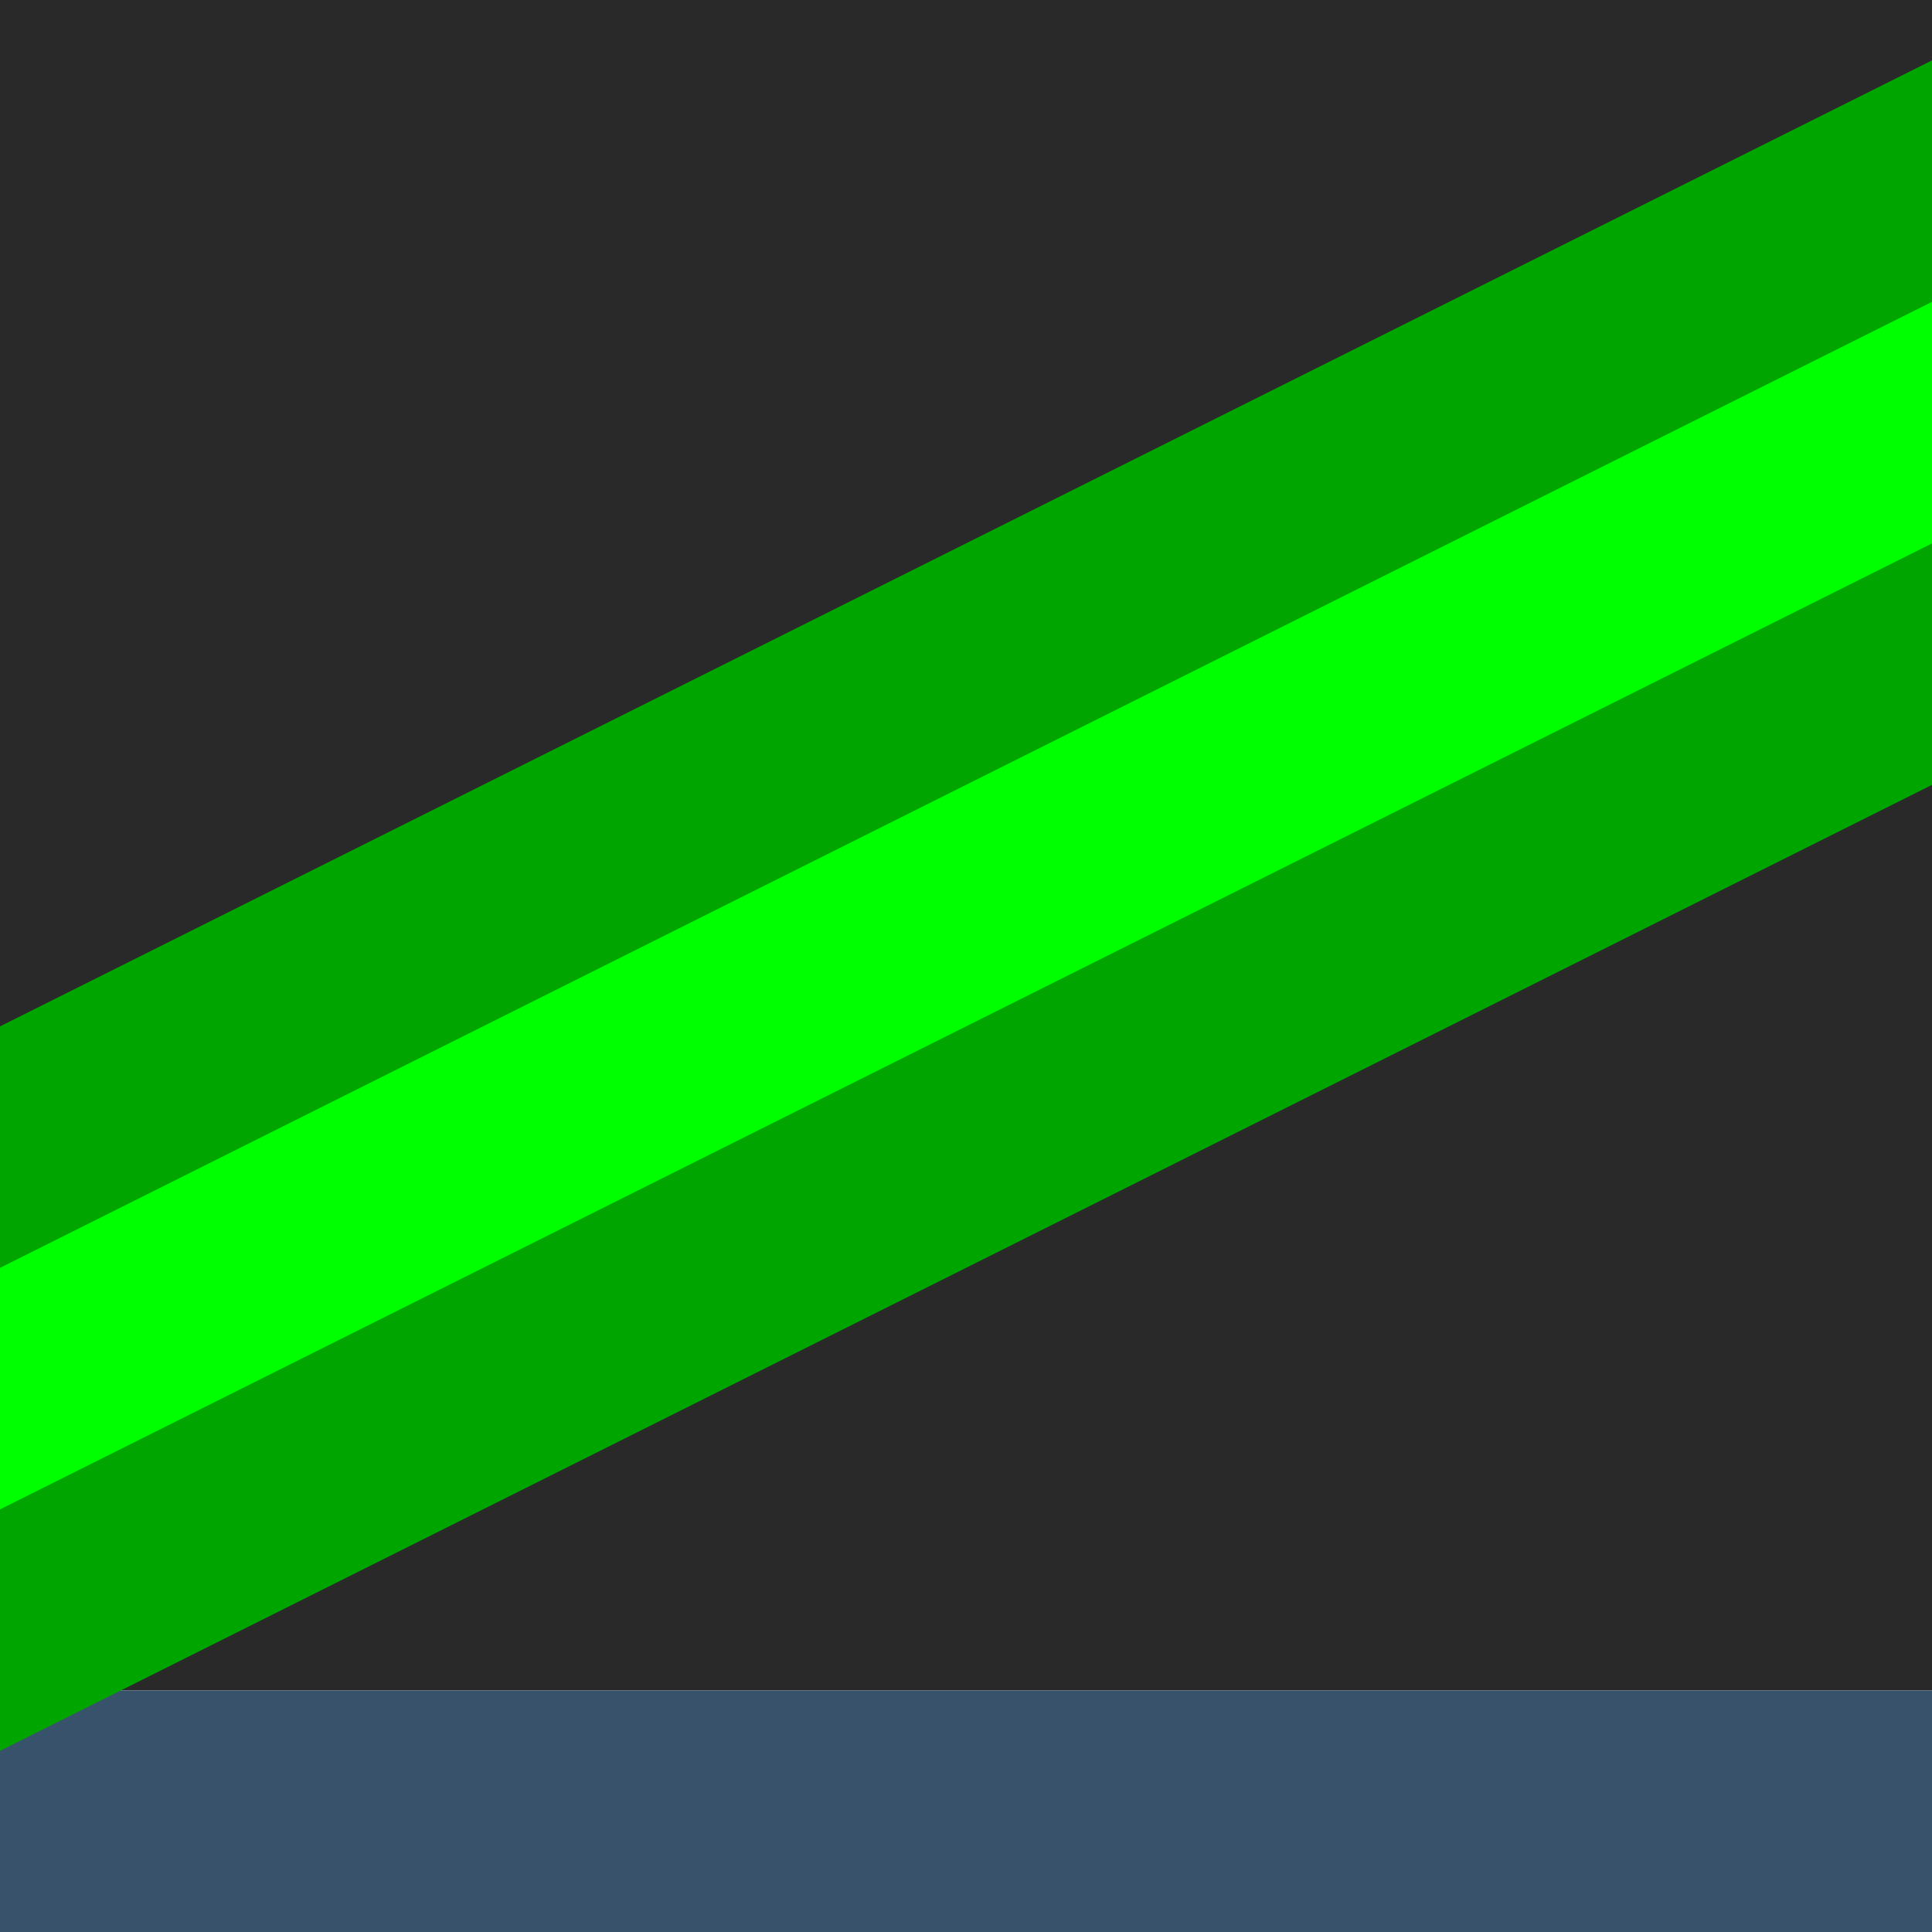
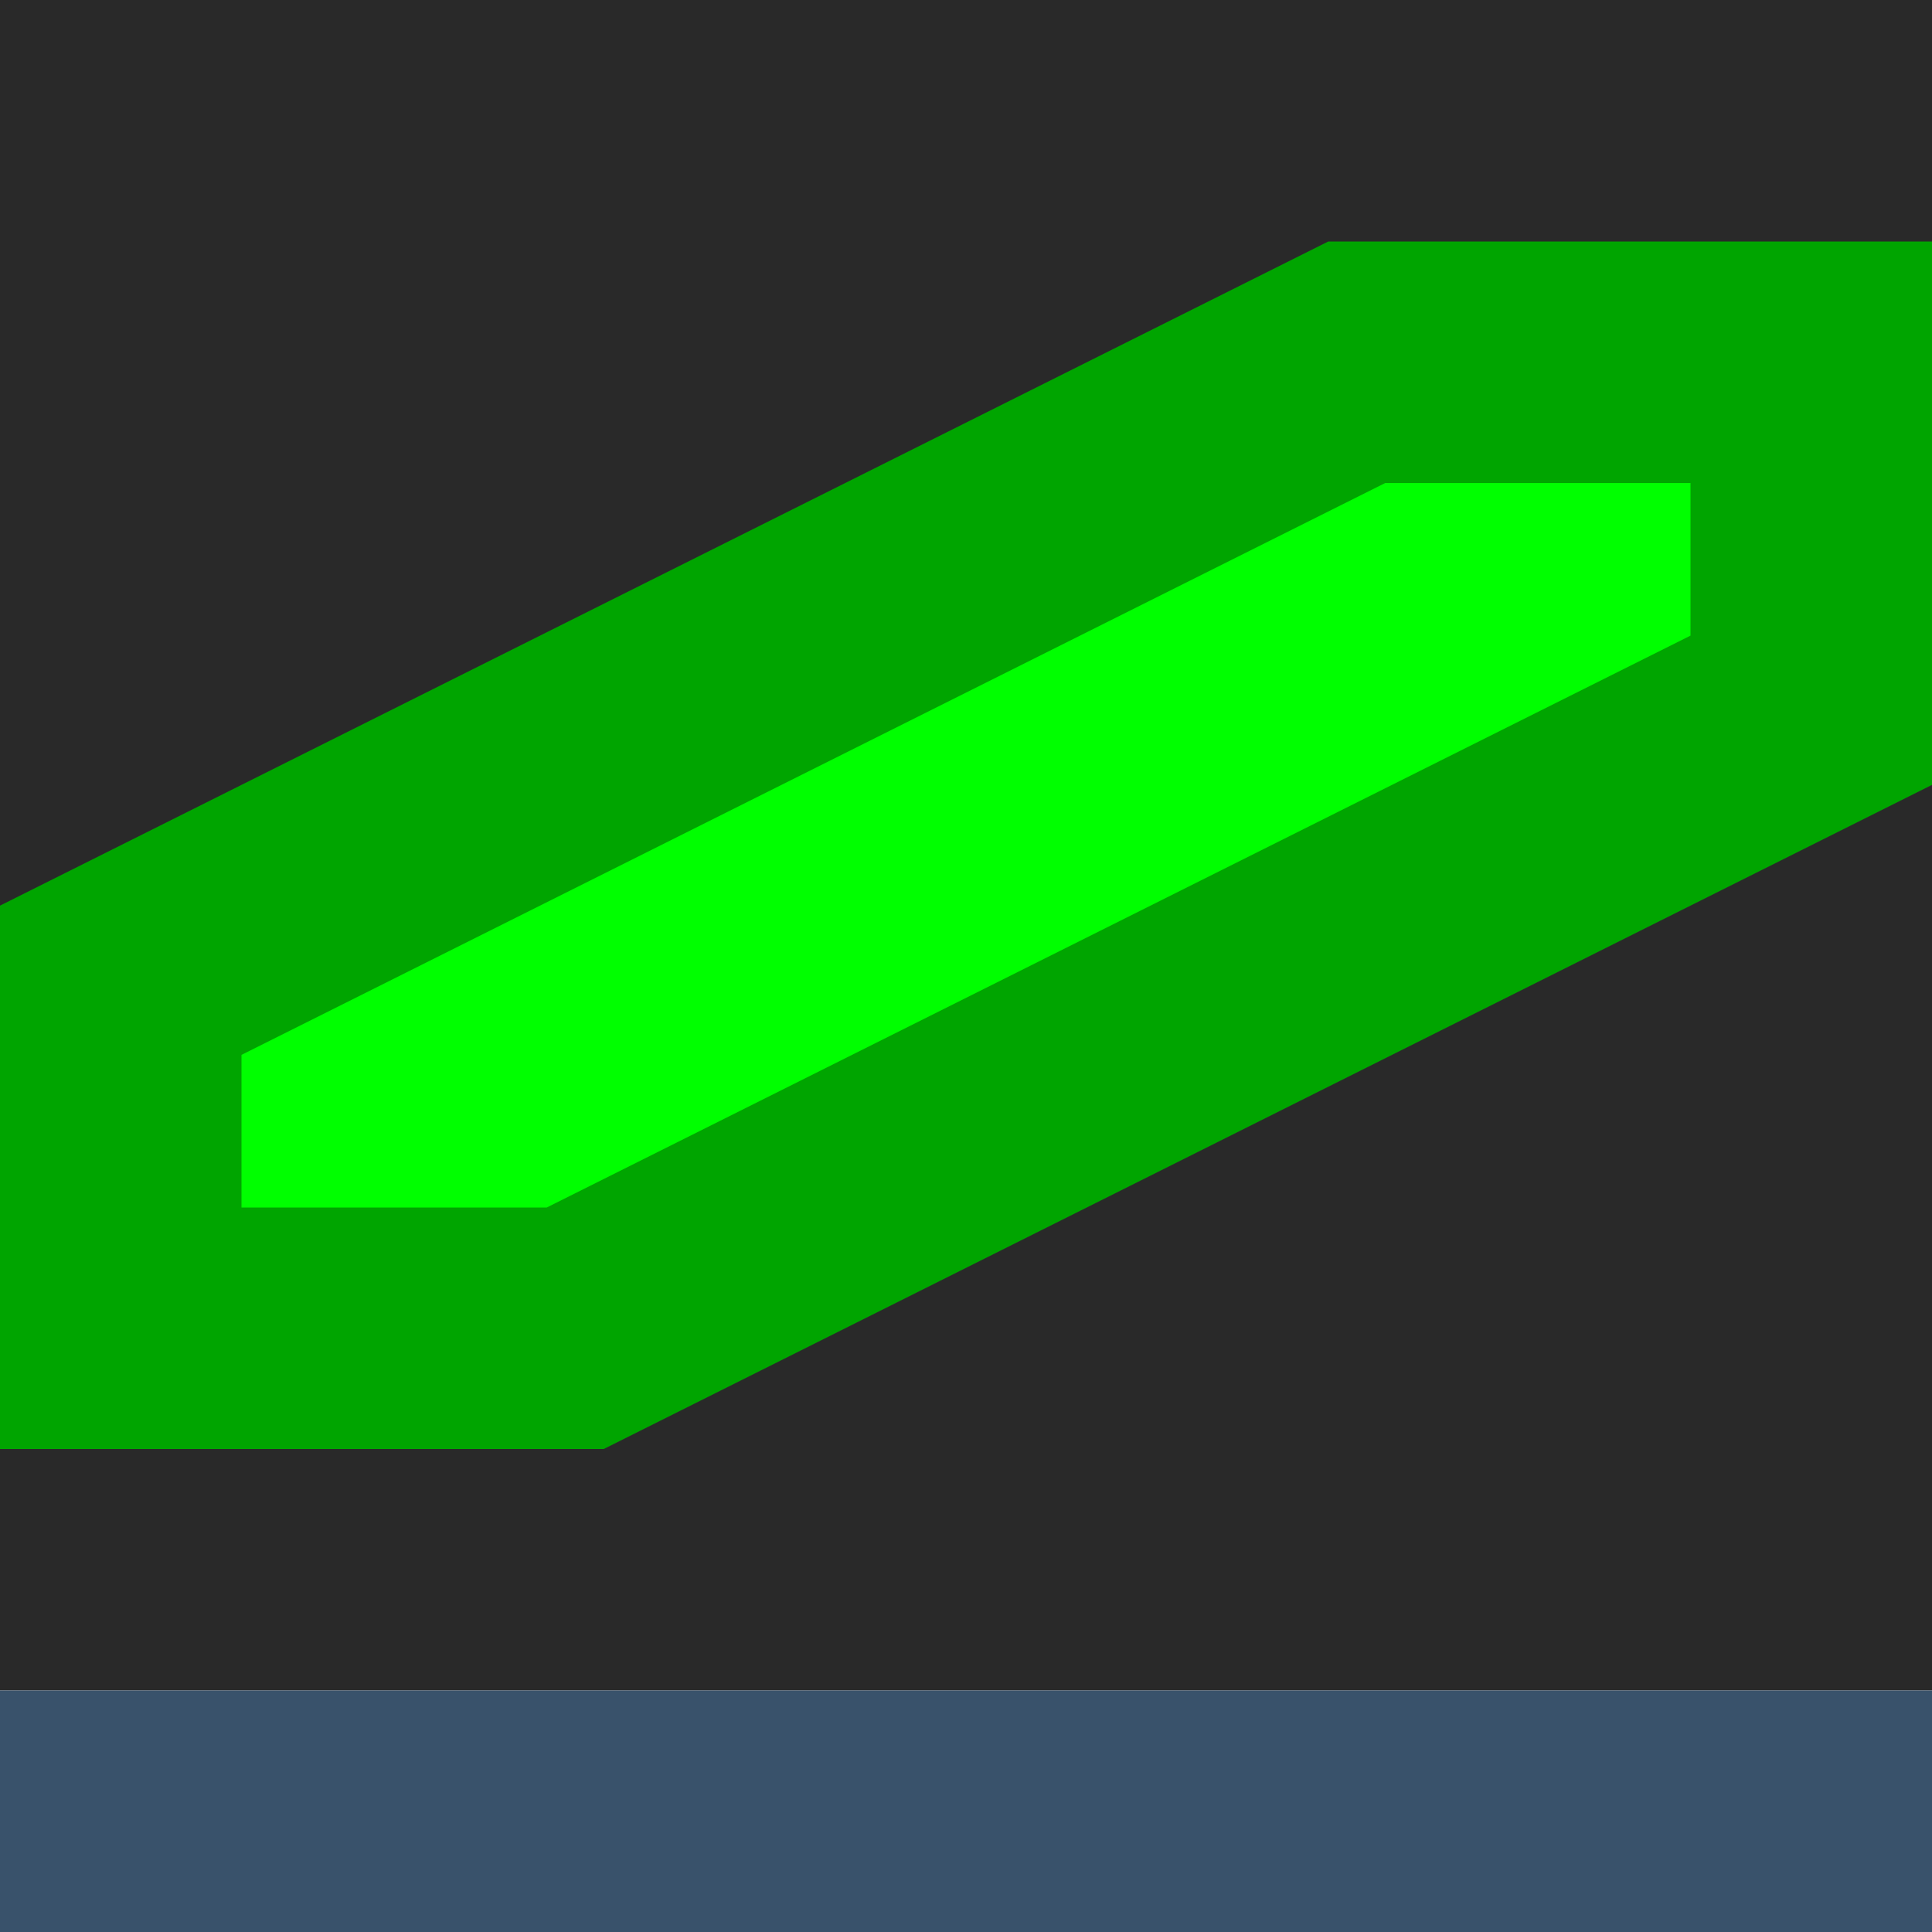
<svg xmlns="http://www.w3.org/2000/svg" width="64" height="64" viewBox="0 0 8 8">
  <rect x="0" y="0" width="8" height="7" fill="#292929" data-color="2" />
  <rect x="0" y="7" width="8" height="1" fill="#39526b" data-color="12" />
-   <path d="M-1.4 7.95 L10.6 1.95 A1.342 1.342 0 0 0 9.4 -0.45 L-2.6 5.55 A1.342 1.342 0 0 0 -1.4 7.95 Z" fill="#00a500" data-color="11" />
-   <path d="M-1.8 7.15 L10.2 1.15 A0.447 0.447 0 0 0 9.8 0.35 L-2.2 6.35 A0.447 0.447 0 0 0 -1.8 7.15 Z" fill="#00ff00" data-color="3" />
+   <path d="M0 3.75 L5.5 1 L8 1 L8 3.25 L2.5 6 L0 6 Z" fill="#00a500" data-color="11" />
+   <path d="M1 4.368 L5.736 2 L7 2 L7 2.632 L2.264 5 L1 5 Z" fill="#00ff00" data-color="3" />
</svg>
